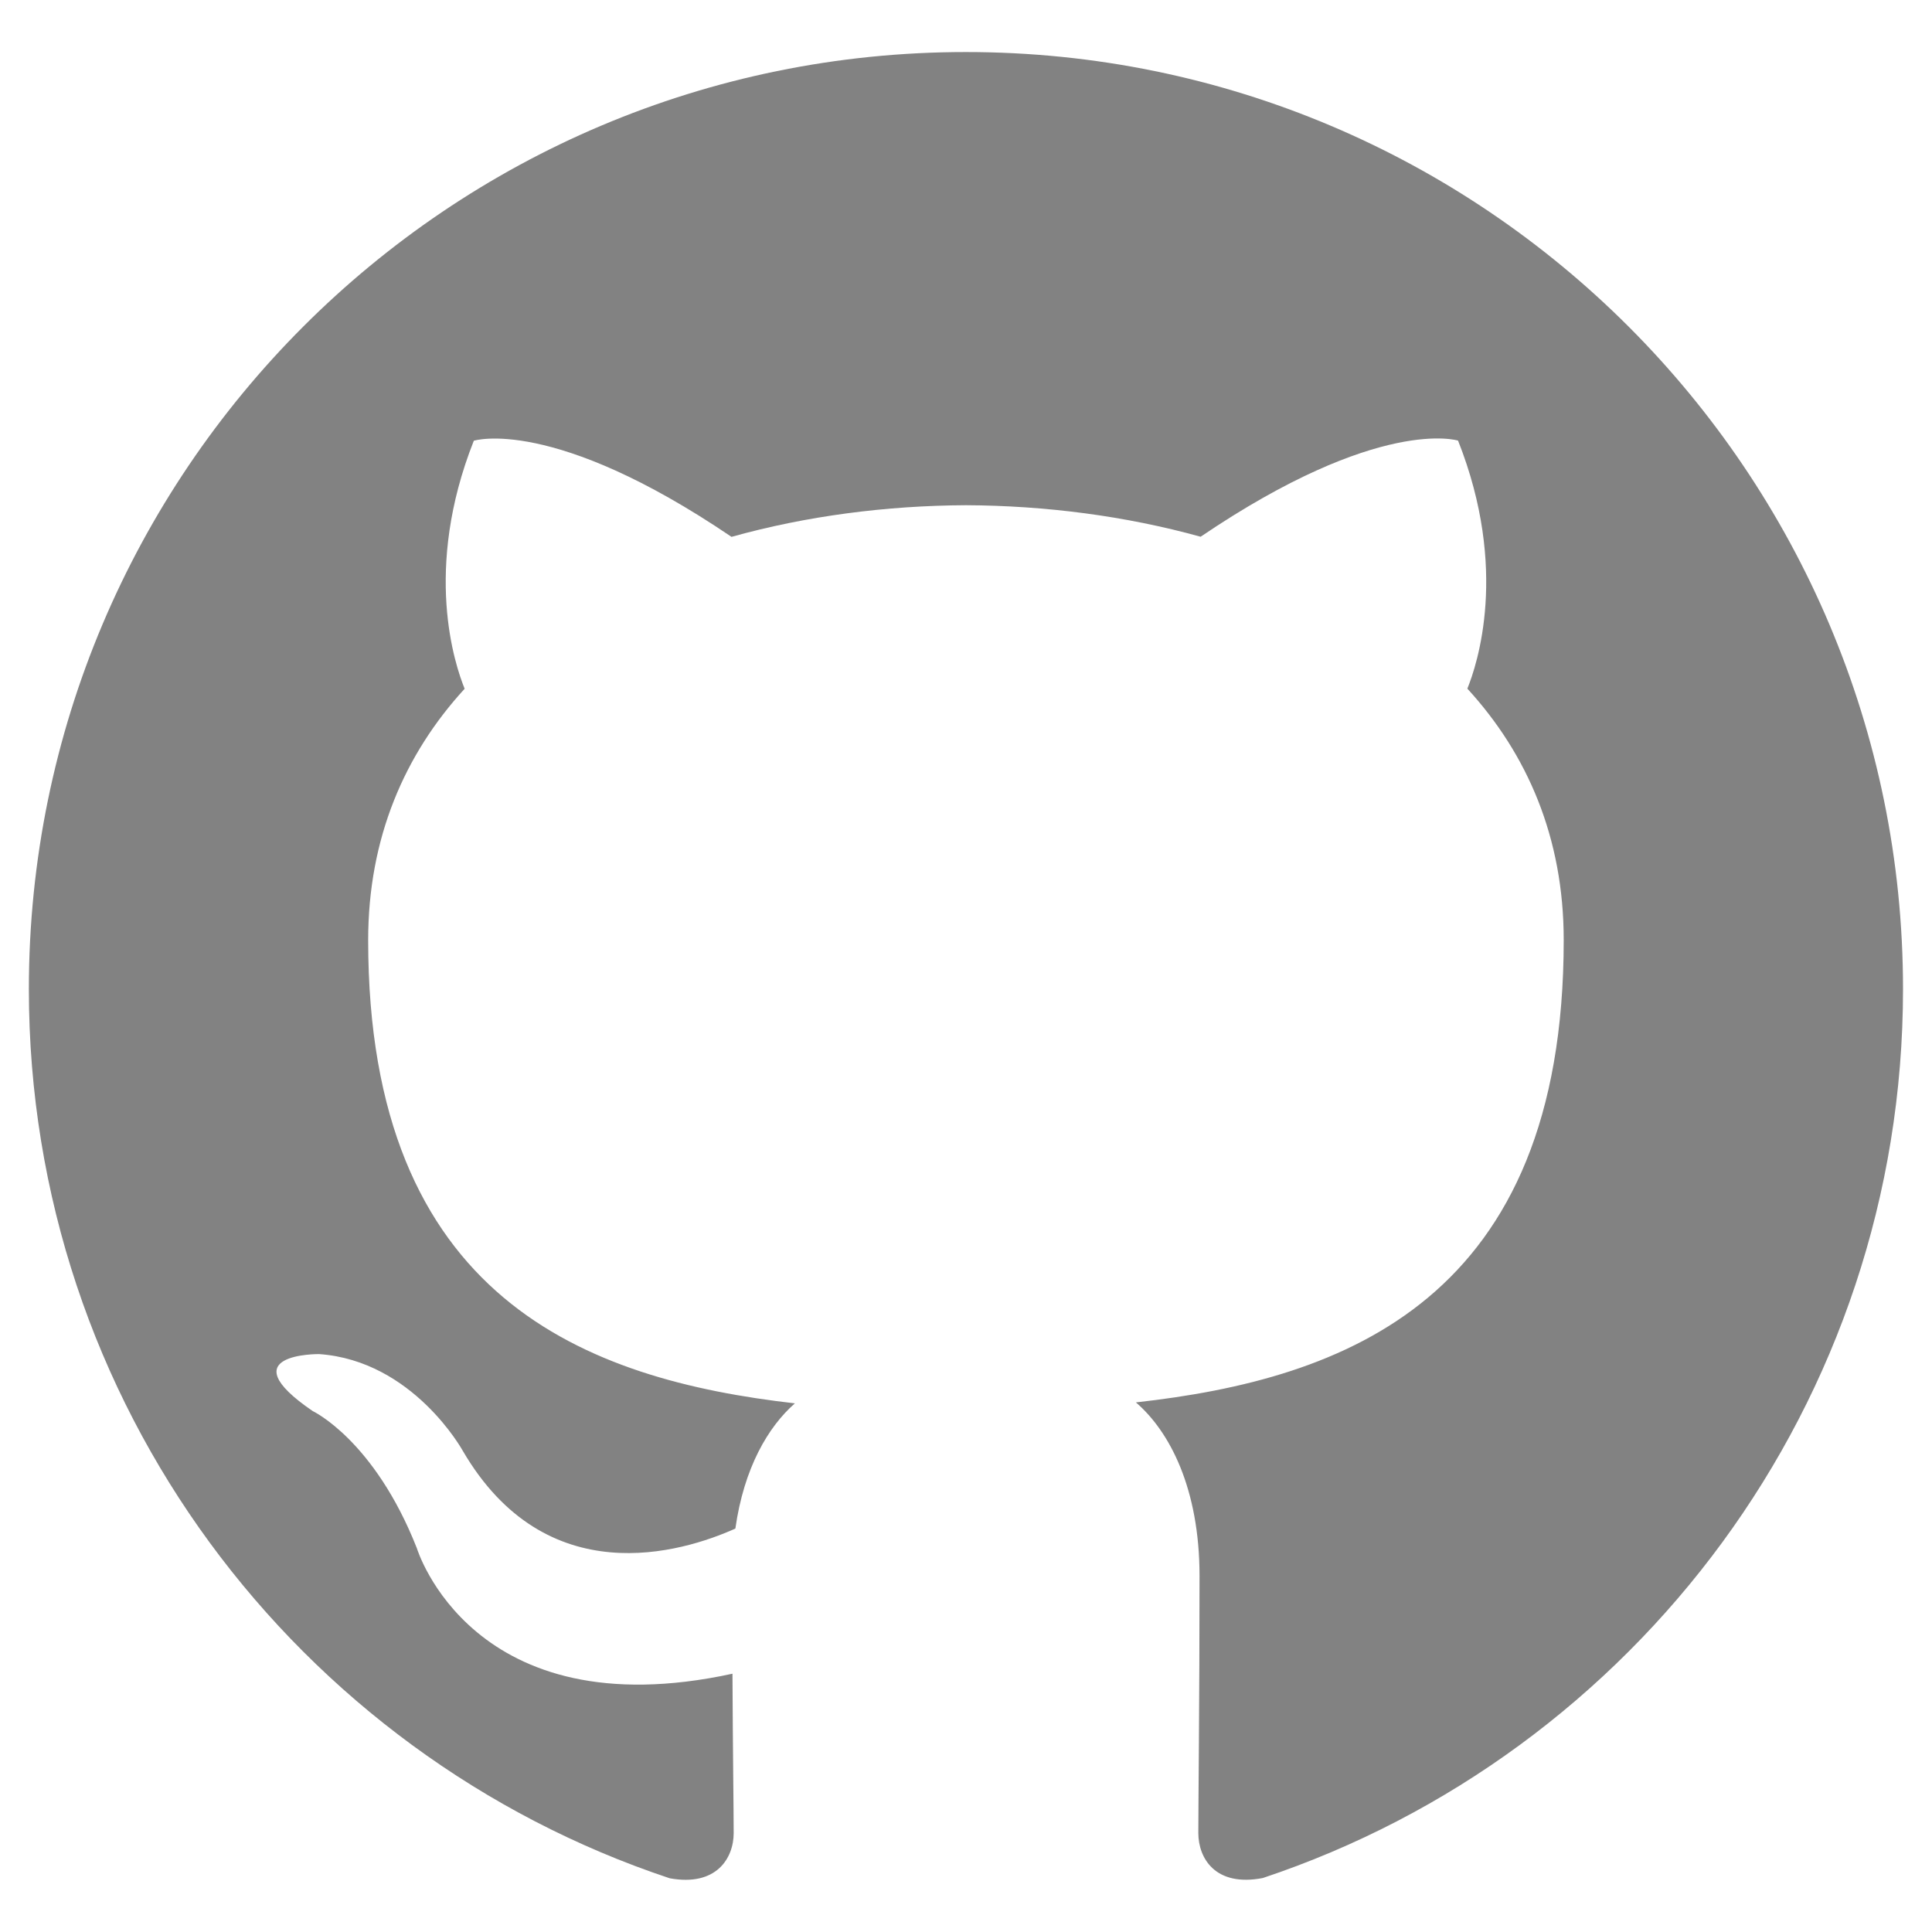
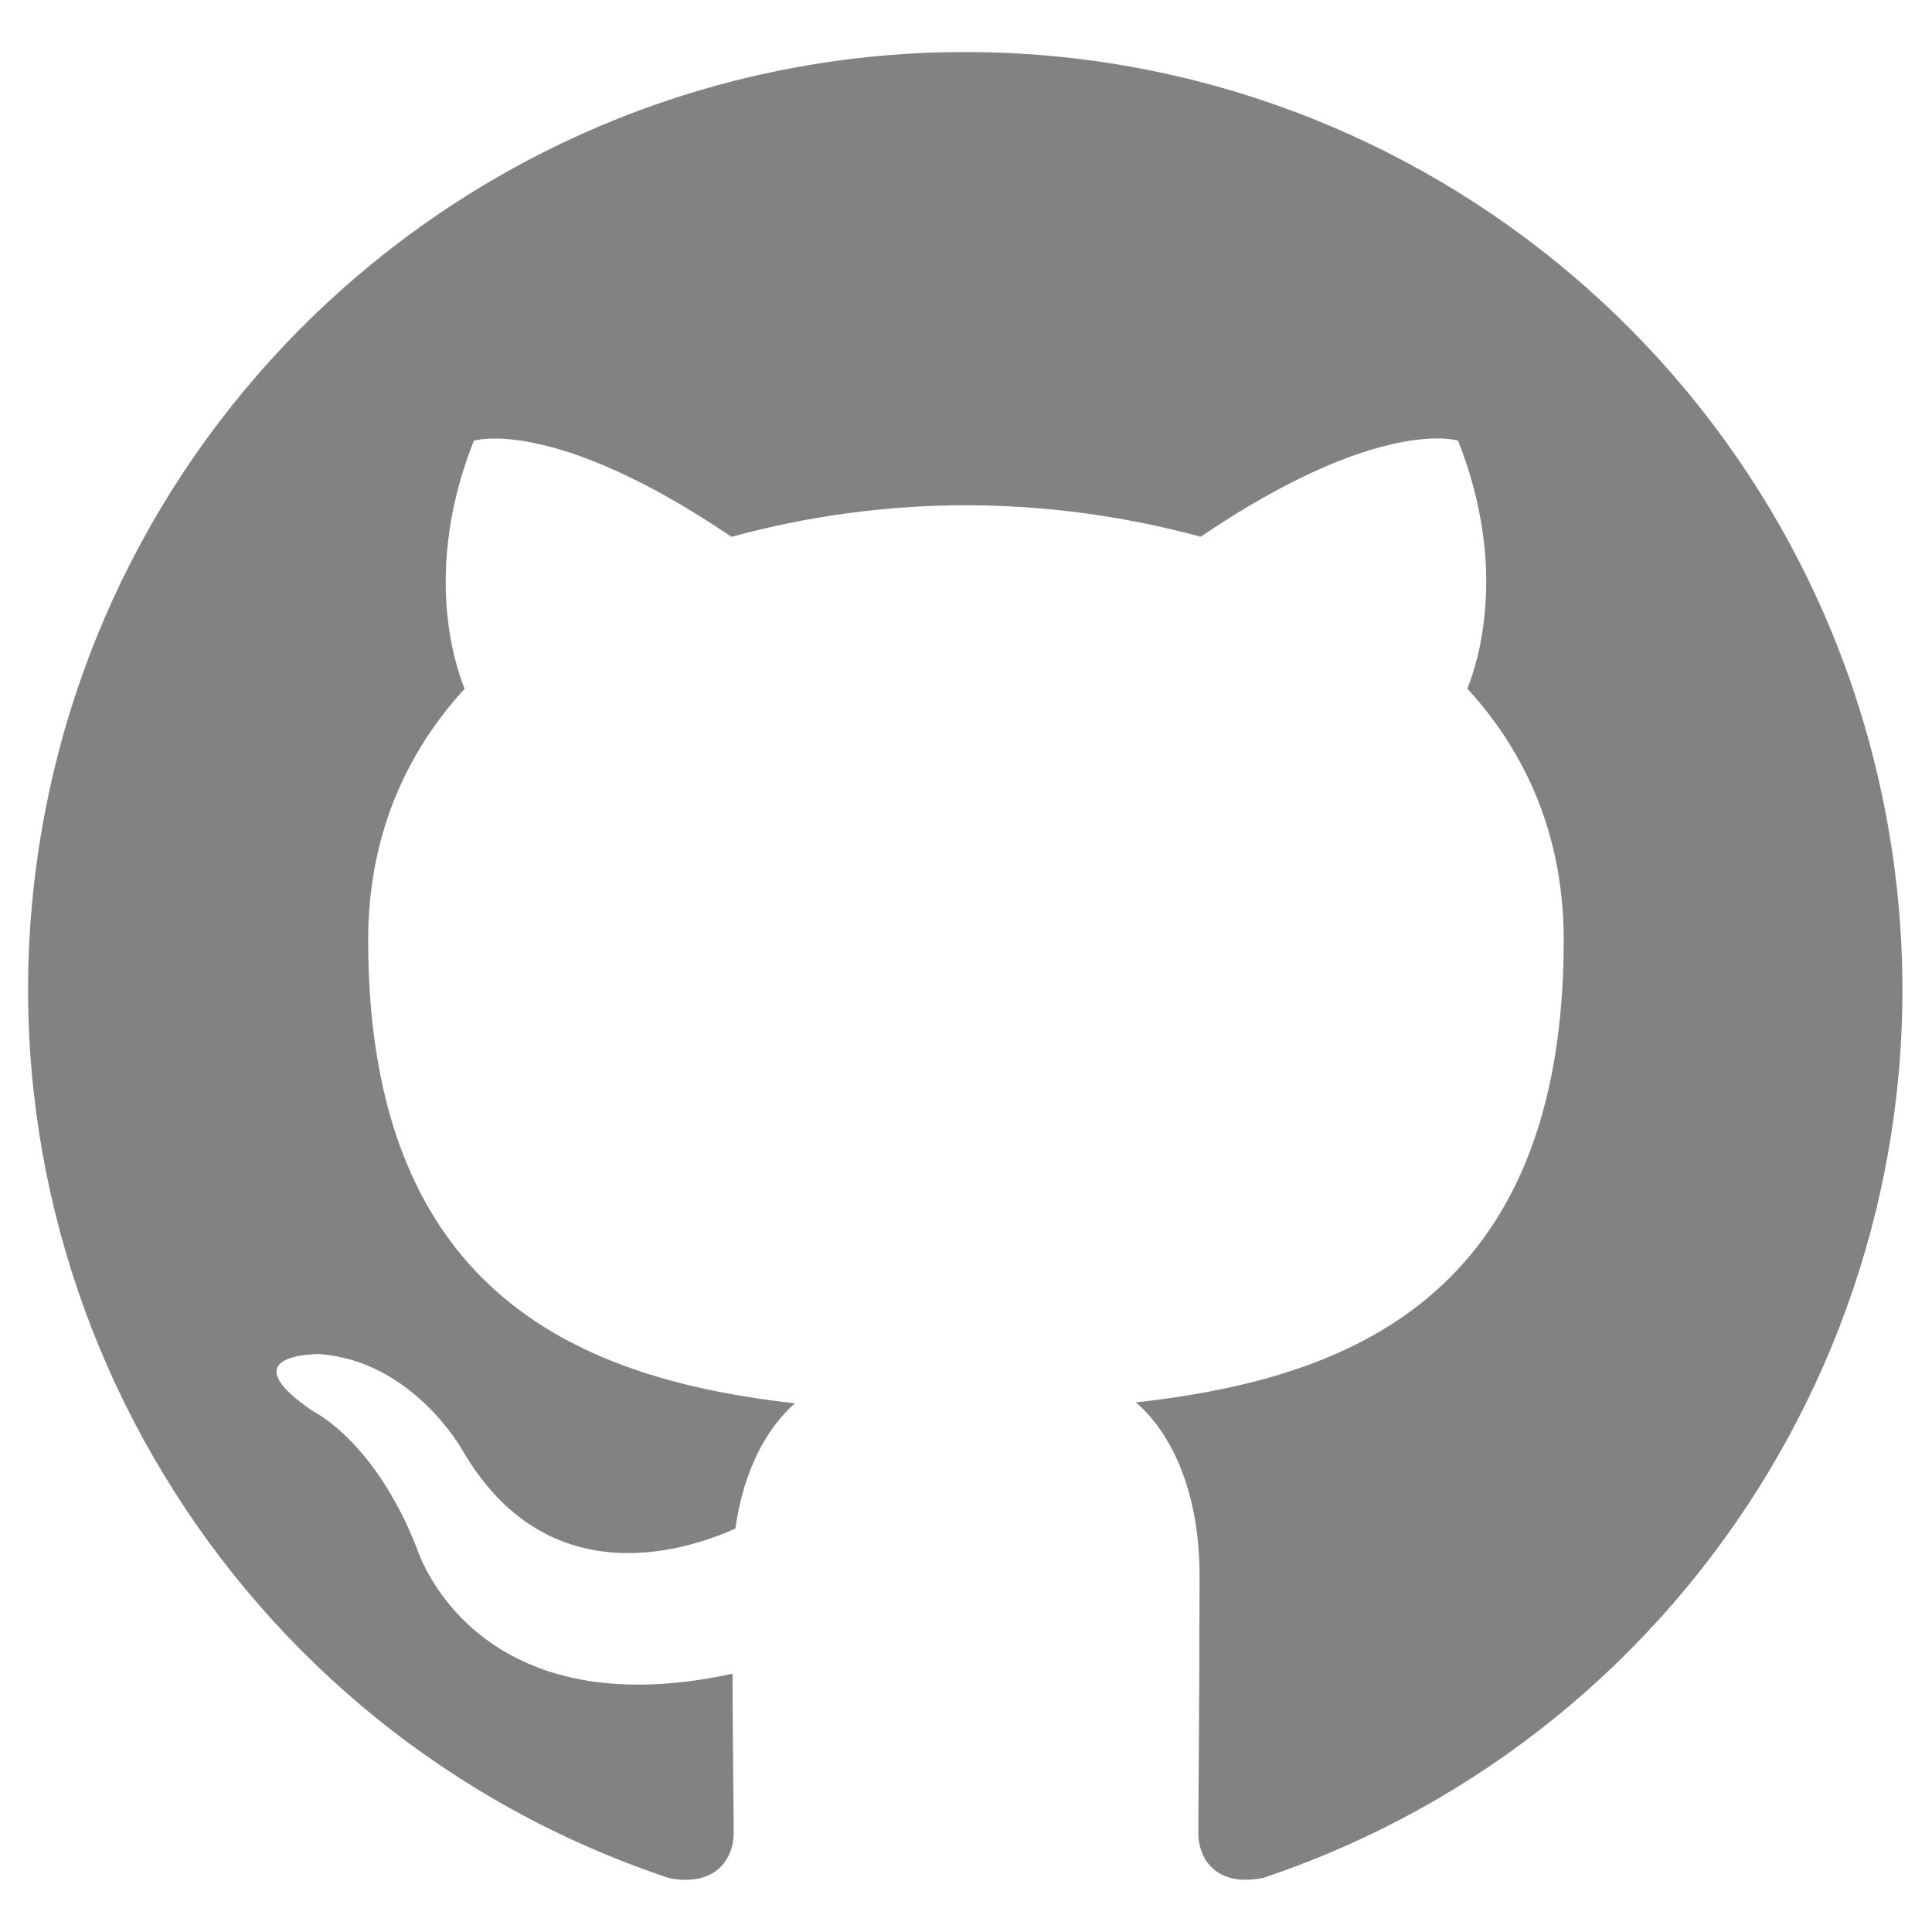
<svg viewBox="0 0 16 16">
-   <path fill="#828282" d="M7.999,0.431c-4.285,0-7.76,3.474-7.76,7.761 c0,3.428,2.223,6.337,5.307,7.363c0.388,0.071,0.53-0.168,0.53-0.374c0-0.184-0.007-0.672-0.01-1.32 c-2.159,0.469-2.614-1.04-2.614-1.04c-0.353-0.896-0.862-1.135-0.862-1.135c-0.705-0.481,0.053-0.472,0.053-0.472 c0.779,0.055,1.189,0.8,1.189,0.8c0.692,1.186,1.816,0.843,2.258,0.645c0.071-0.502,0.271-0.843,0.493-1.037 C4.86,11.425,3.049,10.76,3.049,7.786c0-0.847,0.302-1.54,0.799-2.082C3.768,5.507,3.501,4.718,3.924,3.65 c0,0,0.652-0.209,2.134,0.796C6.677,4.273,7.34,4.187,8,4.184c0.659,0.003,1.323,0.089,1.943,0.261 c1.482-1.004,2.132-0.796,2.132-0.796c0.423,1.068,0.157,1.857,0.077,2.054c0.497,0.542,0.798,1.235,0.798,2.082 c0,2.981-1.814,3.637-3.543,3.829c0.279,0.24,0.527,0.713,0.527,1.437c0,1.037-0.01,1.874-0.01,2.129 c0,0.208,0.14,0.449,0.534,0.373c3.081-1.028,5.302-3.935,5.302-7.362C15.76,3.906,12.285,0.431,7.999,0.431z" />
+   <path fill="#828282" d="M7.999.431a7.76 7.76 0 0 0-2.453 15.124c.388.071.53-.168.53-.374 0-.184-.007-.672-.01-1.32-2.159.469-2.614-1.04-2.614-1.04-.353-.896-.862-1.135-.862-1.135-.705-.481.053-.472.053-.472.779.055 1.189.8 1.189.8.692 1.186 1.816.843 2.258.645.071-.502.271-.843.493-1.037-1.723-.197-3.534-.862-3.534-3.836 0-.847.302-1.54.799-2.082-.08-.197-.347-.986.076-2.054 0 0 .652-.209 2.134.796A7.39 7.39 0 0 1 8 4.184a7.45 7.45 0 0 1 1.943.261c1.482-1.004 2.132-.796 2.132-.796.423 1.068.157 1.857.077 2.054.497.542.798 1.235.798 2.082 0 2.981-1.814 3.637-3.543 3.829.279.24.527.713.527 1.437 0 1.037-.01 1.874-.01 2.129 0 .208.14.449.534.373A7.762 7.762 0 0 0 7.999.431z" />
</svg>
